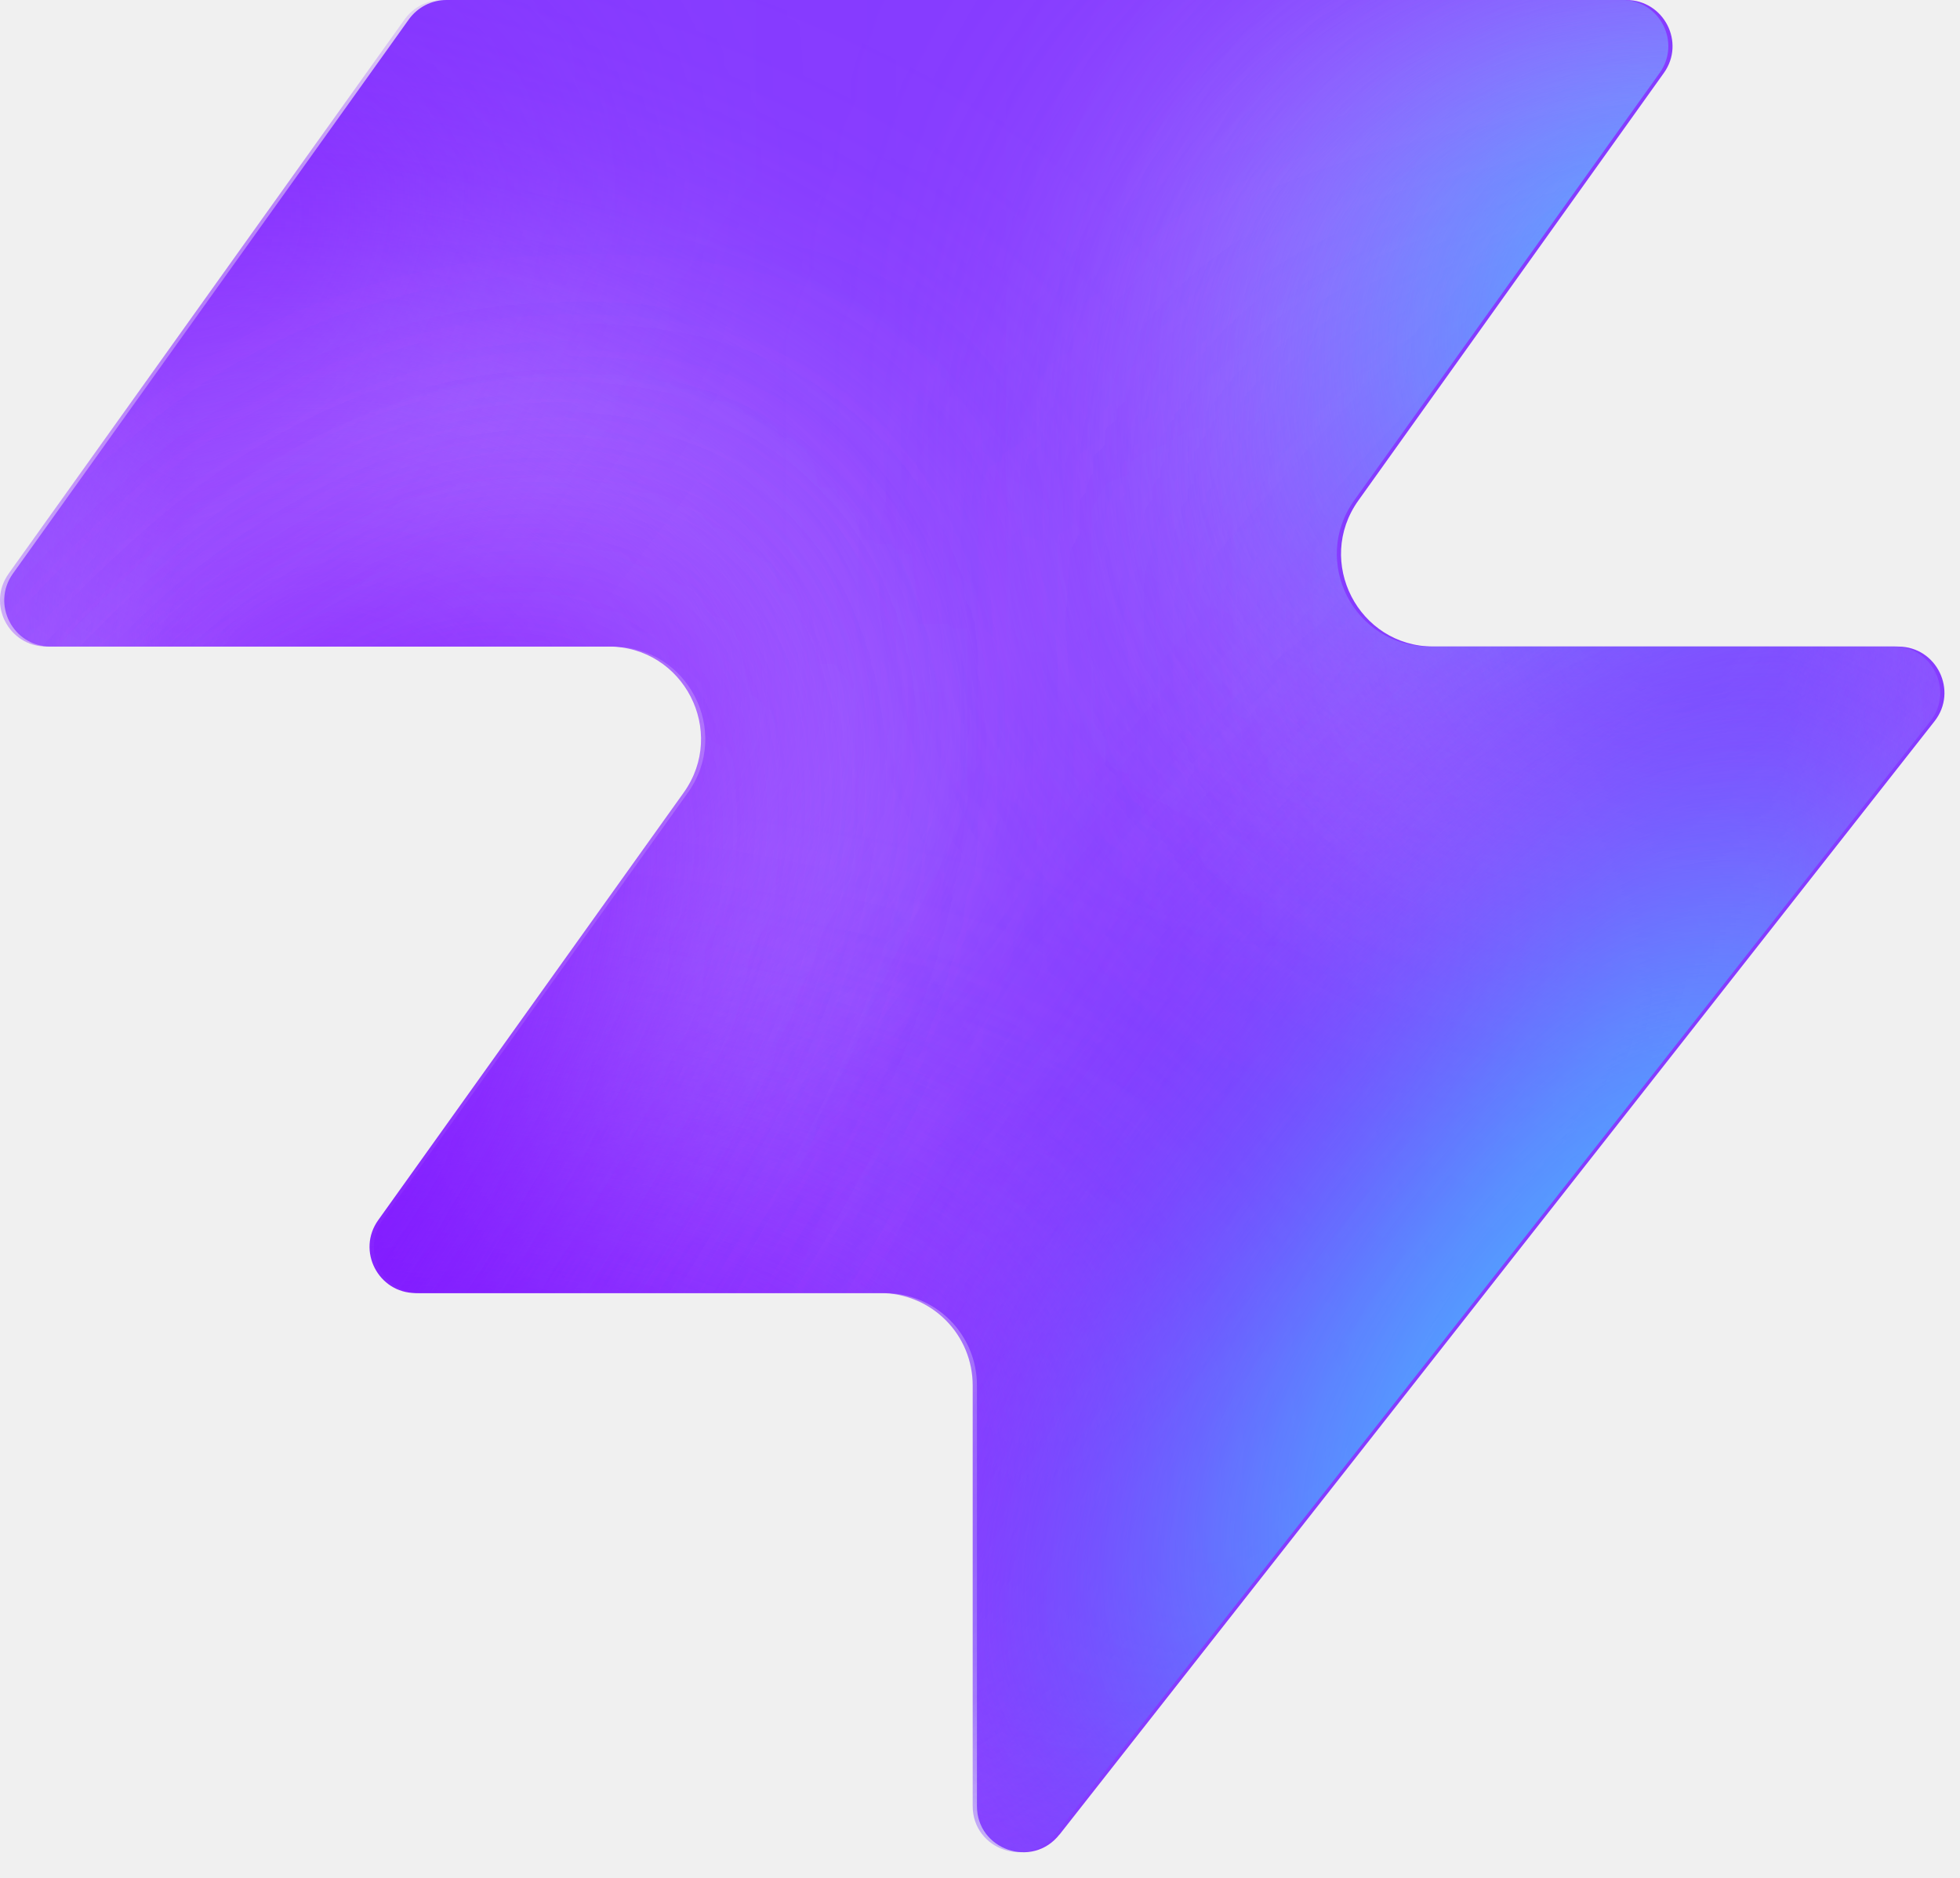
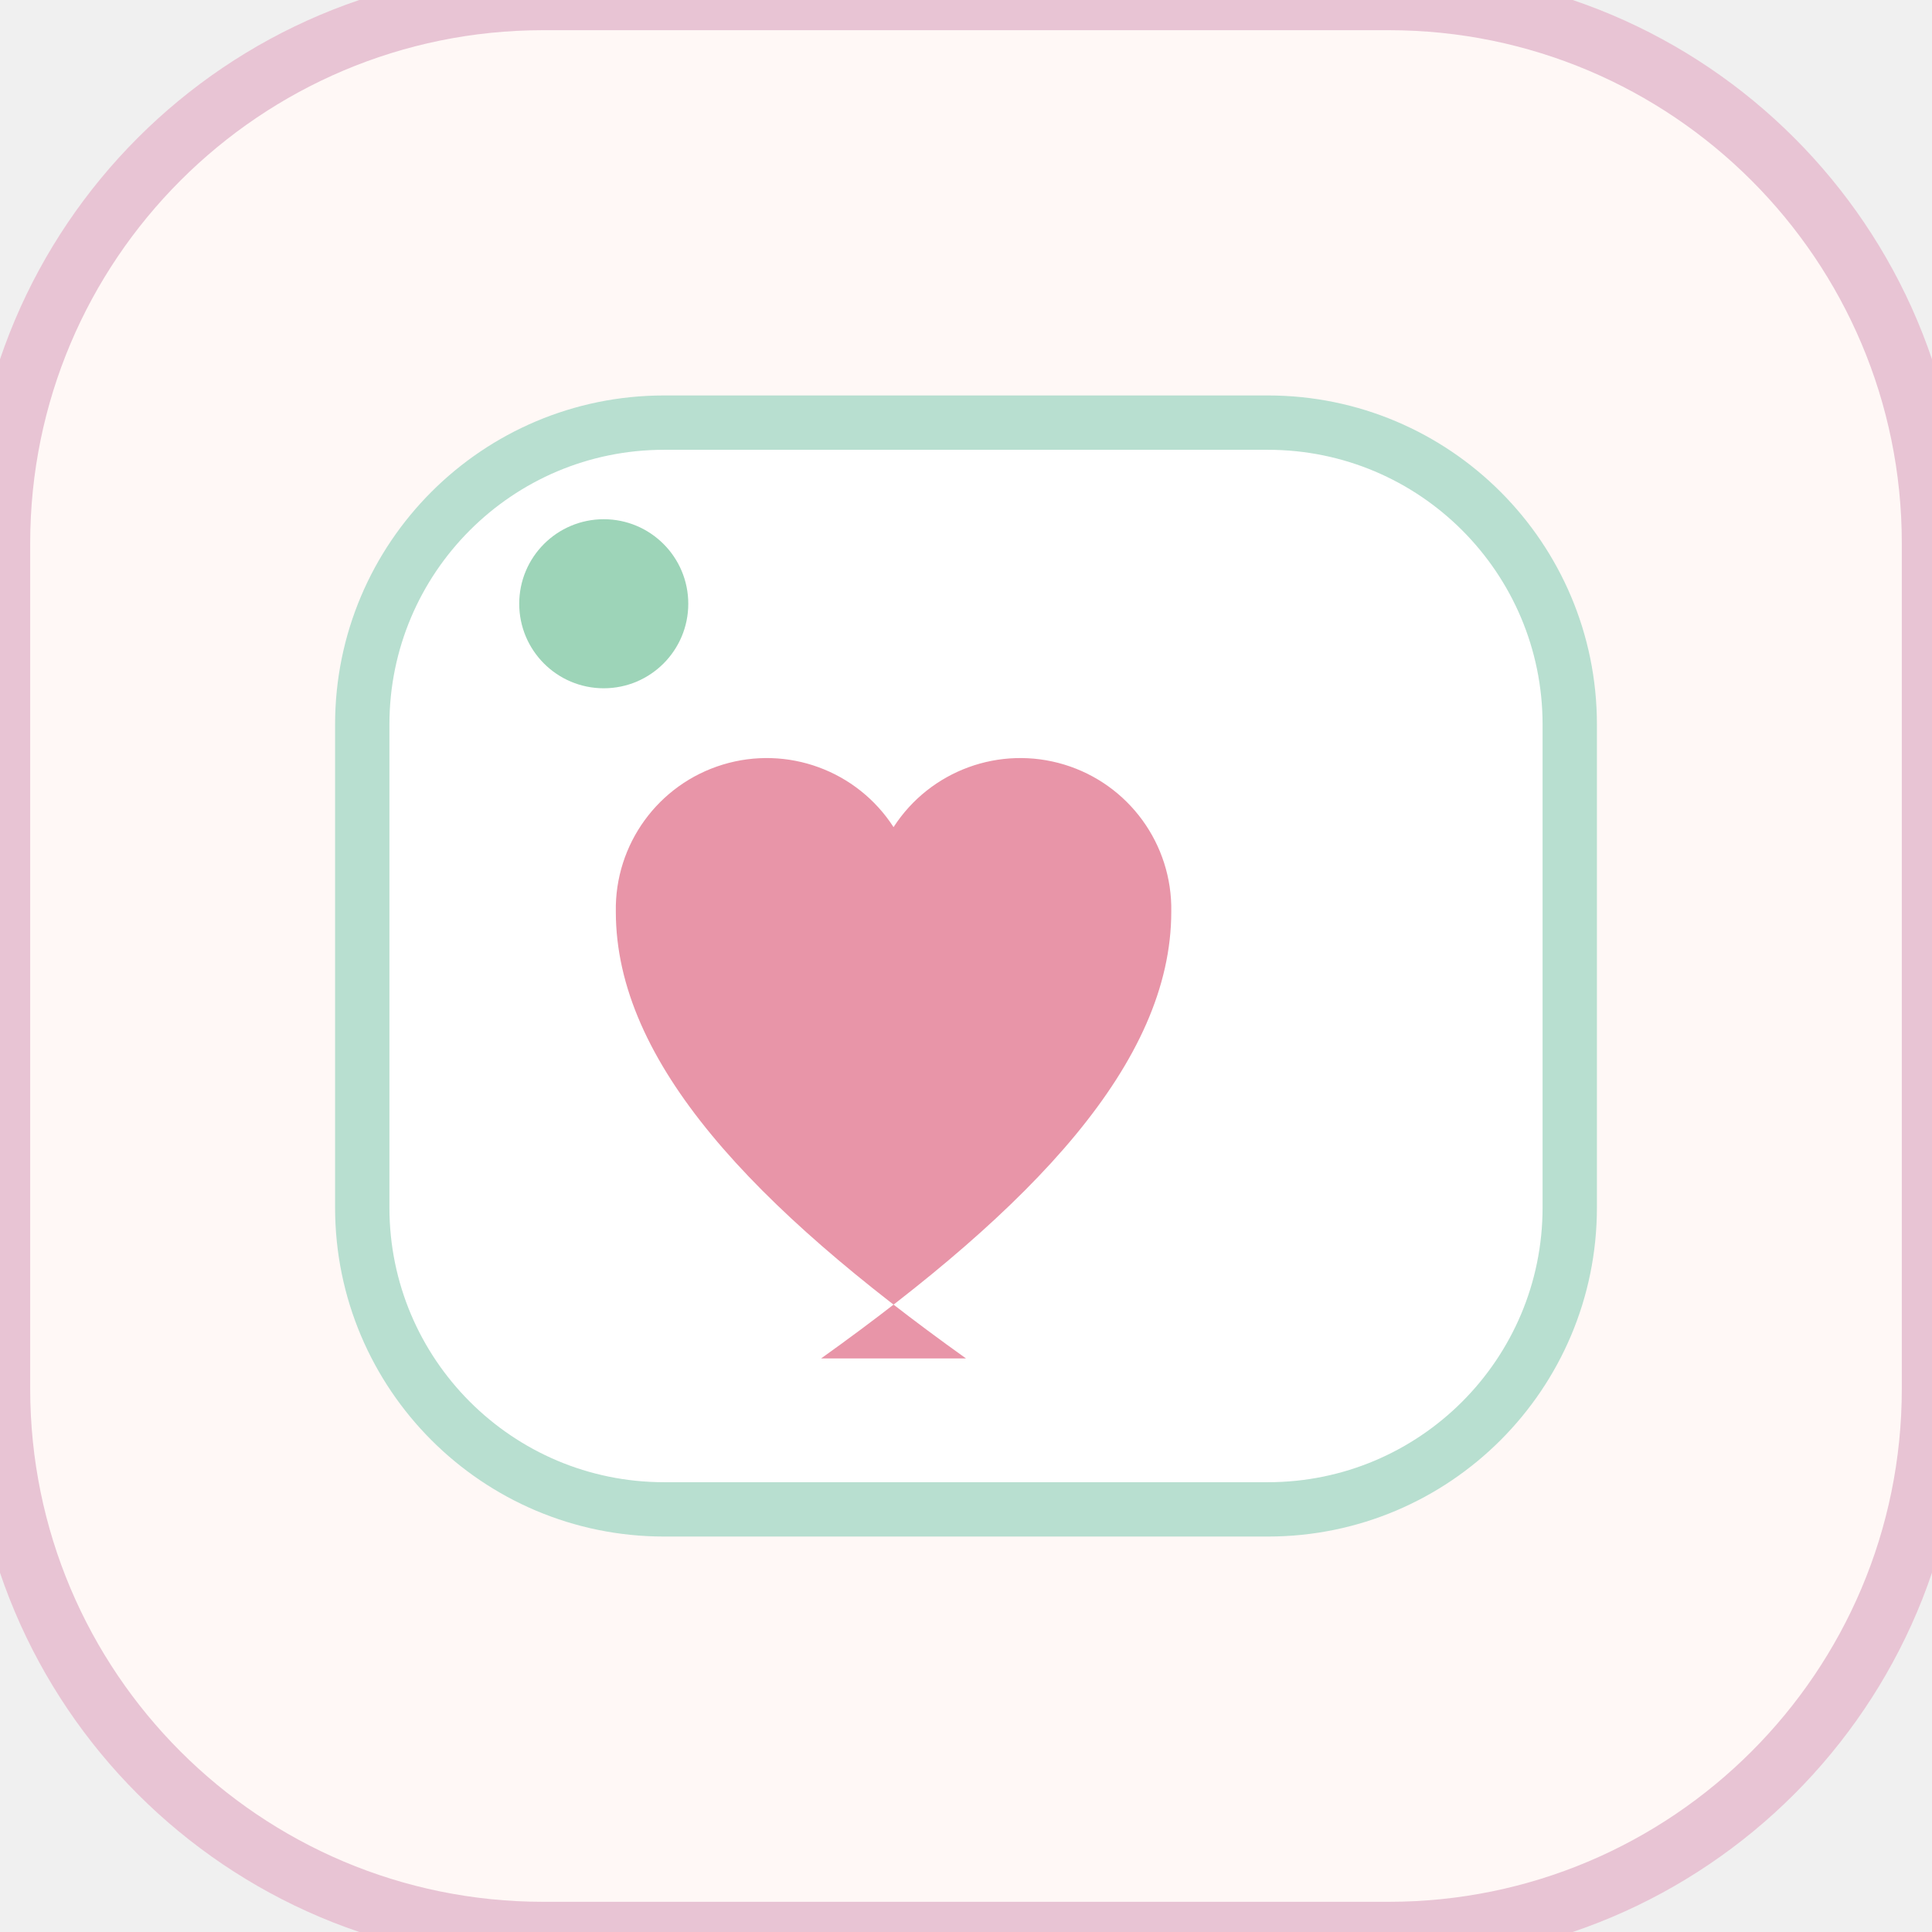
- <svg xmlns="http://www.w3.org/2000/svg" width="48" height="46" fill="none" viewBox="0 0 48 46">
-   <path fill="#863bff" d="M25.946 44.938c-.664.845-2.021.375-2.021-.698V33.937a2.26 2.26 0 0 0-2.262-2.262H10.287c-.92 0-1.456-1.04-.92-1.788l7.48-10.471c1.07-1.497 0-3.578-1.842-3.578H1.237c-.92 0-1.456-1.04-.92-1.788L10.013.474c.214-.297.556-.474.92-.474h28.894c.92 0 1.456 1.04.92 1.788l-7.48 10.471c-1.07 1.498 0 3.579 1.842 3.579h11.377c.943 0 1.473 1.088.89 1.83L25.947 44.94z" style="fill:#863bff;fill:color(display-p3 .525 .23 1);fill-opacity:1" />
-   <mask id="a" width="48" height="46" x="0" y="0" maskUnits="userSpaceOnUse" style="mask-type:alpha">
-     <path fill="#000" d="M25.842 44.938c-.664.844-2.021.375-2.021-.698V33.937a2.26 2.26 0 0 0-2.262-2.262H10.183c-.92 0-1.456-1.04-.92-1.788l7.48-10.471c1.07-1.498 0-3.579-1.842-3.579H1.133c-.92 0-1.456-1.04-.92-1.787L9.91.473c.214-.297.556-.474.92-.474h28.894c.92 0 1.456 1.04.92 1.788l-7.48 10.471c-1.07 1.498 0 3.578 1.842 3.578h11.377c.943 0 1.473 1.088.89 1.832L25.843 44.94z" style="fill:#000;fill-opacity:1" />
-   </mask>
-   <g mask="url(#a)">
-     <g filter="url(#b)">
-       <ellipse cx="5.508" cy="14.704" fill="#ede6ff" rx="5.508" ry="14.704" style="fill:#ede6ff;fill:color(display-p3 .927 .903 1);fill-opacity:1" transform="matrix(.00324 1 1 -.00324 -4.47 31.516)" />
-     </g>
-     <g filter="url(#c)">
-       <ellipse cx="10.399" cy="29.851" fill="#ede6ff" rx="10.399" ry="29.851" style="fill:#ede6ff;fill:color(display-p3 .927 .903 1);fill-opacity:1" transform="matrix(.00324 1 1 -.00324 -39.328 7.883)" />
-     </g>
-     <g filter="url(#d)">
-       <ellipse cx="5.508" cy="30.487" fill="#7e14ff" rx="5.508" ry="30.487" style="fill:#7e14ff;fill:color(display-p3 .492 .077 1);fill-opacity:1" transform="rotate(89.814 -25.913 -14.639)scale(1 -1)" />
-     </g>
-     <g filter="url(#e)">
-       <ellipse cx="5.508" cy="30.599" fill="#7e14ff" rx="5.508" ry="30.599" style="fill:#7e14ff;fill:color(display-p3 .492 .077 1);fill-opacity:1" transform="rotate(89.814 -32.644 -3.334)scale(1 -1)" />
-     </g>
-     <g filter="url(#f)">
-       <ellipse cx="5.508" cy="30.599" fill="#7e14ff" rx="5.508" ry="30.599" style="fill:#7e14ff;fill:color(display-p3 .492 .077 1);fill-opacity:1" transform="matrix(.00324 1 1 -.00324 -34.34 30.47)" />
-     </g>
-     <g filter="url(#g)">
-       <ellipse cx="14.072" cy="22.078" fill="#ede6ff" rx="14.072" ry="22.078" style="fill:#ede6ff;fill:color(display-p3 .927 .903 1);fill-opacity:1" transform="rotate(93.35 24.506 48.493)scale(-1 1)" />
-     </g>
-     <g filter="url(#h)">
-       <ellipse cx="3.47" cy="21.501" fill="#7e14ff" rx="3.47" ry="21.501" style="fill:#7e14ff;fill:color(display-p3 .492 .077 1);fill-opacity:1" transform="rotate(89.009 28.708 47.59)scale(-1 1)" />
-     </g>
-     <g filter="url(#i)">
-       <ellipse cx="3.47" cy="21.501" fill="#7e14ff" rx="3.47" ry="21.501" style="fill:#7e14ff;fill:color(display-p3 .492 .077 1);fill-opacity:1" transform="rotate(89.009 28.708 47.59)scale(-1 1)" />
-     </g>
-     <g filter="url(#j)">
-       <ellipse cx=".387" cy="8.972" fill="#7e14ff" rx="4.407" ry="29.108" style="fill:#7e14ff;fill:color(display-p3 .492 .077 1);fill-opacity:1" transform="rotate(39.51 .387 8.972)" />
-     </g>
-     <g filter="url(#k)">
-       <ellipse cx="47.523" cy="-6.092" fill="#7e14ff" rx="4.407" ry="29.108" style="fill:#7e14ff;fill:color(display-p3 .492 .077 1);fill-opacity:1" transform="rotate(37.892 47.523 -6.092)" />
-     </g>
-     <g filter="url(#l)">
-       <ellipse cx="41.412" cy="6.333" fill="#47bfff" rx="5.971" ry="9.665" style="fill:#47bfff;fill:color(display-p3 .28 .748 1);fill-opacity:1" transform="rotate(37.892 41.412 6.333)" />
-     </g>
-     <g filter="url(#m)">
-       <ellipse cx="-1.879" cy="38.332" fill="#7e14ff" rx="4.407" ry="29.108" style="fill:#7e14ff;fill:color(display-p3 .492 .077 1);fill-opacity:1" transform="rotate(37.892 -1.88 38.332)" />
-     </g>
-     <g filter="url(#n)">
-       <ellipse cx="-1.879" cy="38.332" fill="#7e14ff" rx="4.407" ry="29.108" style="fill:#7e14ff;fill:color(display-p3 .492 .077 1);fill-opacity:1" transform="rotate(37.892 -1.88 38.332)" />
-     </g>
-     <g filter="url(#o)">
-       <ellipse cx="35.651" cy="29.907" fill="#7e14ff" rx="4.407" ry="29.108" style="fill:#7e14ff;fill:color(display-p3 .492 .077 1);fill-opacity:1" transform="rotate(37.892 35.651 29.907)" />
-     </g>
-     <g filter="url(#p)">
-       <ellipse cx="38.418" cy="32.4" fill="#47bfff" rx="5.971" ry="15.297" style="fill:#47bfff;fill:color(display-p3 .28 .748 1);fill-opacity:1" transform="rotate(37.892 38.418 32.4)" />
-     </g>
-   </g>
-   <defs>
-     <filter id="b" width="60.045" height="41.654" x="-19.77" y="16.149" color-interpolation-filters="sRGB" filterUnits="userSpaceOnUse">
-       <feFlood flood-opacity="0" result="BackgroundImageFix" />
-       <feBlend in="SourceGraphic" in2="BackgroundImageFix" result="shape" />
-       <feGaussianBlur result="effect1_foregroundBlur_2002_17158" stdDeviation="7.659" />
-     </filter>
-     <filter id="c" width="90.34" height="51.437" x="-54.613" y="-7.533" color-interpolation-filters="sRGB" filterUnits="userSpaceOnUse">
-       <feFlood flood-opacity="0" result="BackgroundImageFix" />
-       <feBlend in="SourceGraphic" in2="BackgroundImageFix" result="shape" />
-       <feGaussianBlur result="effect1_foregroundBlur_2002_17158" stdDeviation="7.659" />
-     </filter>
-     <filter id="d" width="79.355" height="29.4" x="-49.64" y="2.03" color-interpolation-filters="sRGB" filterUnits="userSpaceOnUse">
-       <feFlood flood-opacity="0" result="BackgroundImageFix" />
-       <feBlend in="SourceGraphic" in2="BackgroundImageFix" result="shape" />
-       <feGaussianBlur result="effect1_foregroundBlur_2002_17158" stdDeviation="4.596" />
-     </filter>
-     <filter id="e" width="79.579" height="29.4" x="-45.045" y="20.029" color-interpolation-filters="sRGB" filterUnits="userSpaceOnUse">
-       <feFlood flood-opacity="0" result="BackgroundImageFix" />
-       <feBlend in="SourceGraphic" in2="BackgroundImageFix" result="shape" />
-       <feGaussianBlur result="effect1_foregroundBlur_2002_17158" stdDeviation="4.596" />
-     </filter>
-     <filter id="f" width="79.579" height="29.4" x="-43.513" y="21.178" color-interpolation-filters="sRGB" filterUnits="userSpaceOnUse">
-       <feFlood flood-opacity="0" result="BackgroundImageFix" />
-       <feBlend in="SourceGraphic" in2="BackgroundImageFix" result="shape" />
-       <feGaussianBlur result="effect1_foregroundBlur_2002_17158" stdDeviation="4.596" />
-     </filter>
-     <filter id="g" width="74.749" height="58.852" x="15.756" y="-17.901" color-interpolation-filters="sRGB" filterUnits="userSpaceOnUse">
-       <feFlood flood-opacity="0" result="BackgroundImageFix" />
-       <feBlend in="SourceGraphic" in2="BackgroundImageFix" result="shape" />
-       <feGaussianBlur result="effect1_foregroundBlur_2002_17158" stdDeviation="7.659" />
-     </filter>
-     <filter id="h" width="61.377" height="25.362" x="23.548" y="2.284" color-interpolation-filters="sRGB" filterUnits="userSpaceOnUse">
-       <feFlood flood-opacity="0" result="BackgroundImageFix" />
-       <feBlend in="SourceGraphic" in2="BackgroundImageFix" result="shape" />
-       <feGaussianBlur result="effect1_foregroundBlur_2002_17158" stdDeviation="4.596" />
-     </filter>
-     <filter id="i" width="61.377" height="25.362" x="23.548" y="2.284" color-interpolation-filters="sRGB" filterUnits="userSpaceOnUse">
-       <feFlood flood-opacity="0" result="BackgroundImageFix" />
-       <feBlend in="SourceGraphic" in2="BackgroundImageFix" result="shape" />
-       <feGaussianBlur result="effect1_foregroundBlur_2002_17158" stdDeviation="4.596" />
-     </filter>
-     <filter id="j" width="56.045" height="63.649" x="-27.636" y="-22.853" color-interpolation-filters="sRGB" filterUnits="userSpaceOnUse">
-       <feFlood flood-opacity="0" result="BackgroundImageFix" />
-       <feBlend in="SourceGraphic" in2="BackgroundImageFix" result="shape" />
-       <feGaussianBlur result="effect1_foregroundBlur_2002_17158" stdDeviation="4.596" />
-     </filter>
-     <filter id="k" width="54.814" height="64.646" x="20.116" y="-38.415" color-interpolation-filters="sRGB" filterUnits="userSpaceOnUse">
-       <feFlood flood-opacity="0" result="BackgroundImageFix" />
-       <feBlend in="SourceGraphic" in2="BackgroundImageFix" result="shape" />
-       <feGaussianBlur result="effect1_foregroundBlur_2002_17158" stdDeviation="4.596" />
-     </filter>
-     <filter id="l" width="33.541" height="35.313" x="24.641" y="-11.323" color-interpolation-filters="sRGB" filterUnits="userSpaceOnUse">
-       <feFlood flood-opacity="0" result="BackgroundImageFix" />
-       <feBlend in="SourceGraphic" in2="BackgroundImageFix" result="shape" />
-       <feGaussianBlur result="effect1_foregroundBlur_2002_17158" stdDeviation="4.596" />
-     </filter>
-     <filter id="m" width="54.814" height="64.646" x="-29.286" y="6.009" color-interpolation-filters="sRGB" filterUnits="userSpaceOnUse">
-       <feFlood flood-opacity="0" result="BackgroundImageFix" />
-       <feBlend in="SourceGraphic" in2="BackgroundImageFix" result="shape" />
-       <feGaussianBlur result="effect1_foregroundBlur_2002_17158" stdDeviation="4.596" />
-     </filter>
-     <filter id="n" width="54.814" height="64.646" x="-29.286" y="6.009" color-interpolation-filters="sRGB" filterUnits="userSpaceOnUse">
-       <feFlood flood-opacity="0" result="BackgroundImageFix" />
-       <feBlend in="SourceGraphic" in2="BackgroundImageFix" result="shape" />
-       <feGaussianBlur result="effect1_foregroundBlur_2002_17158" stdDeviation="4.596" />
-     </filter>
-     <filter id="o" width="54.814" height="64.646" x="8.244" y="-2.416" color-interpolation-filters="sRGB" filterUnits="userSpaceOnUse">
-       <feFlood flood-opacity="0" result="BackgroundImageFix" />
-       <feBlend in="SourceGraphic" in2="BackgroundImageFix" result="shape" />
-       <feGaussianBlur result="effect1_foregroundBlur_2002_17158" stdDeviation="4.596" />
-     </filter>
-     <filter id="p" width="39.409" height="43.623" x="18.713" y="10.588" color-interpolation-filters="sRGB" filterUnits="userSpaceOnUse">
-       <feFlood flood-opacity="0" result="BackgroundImageFix" />
-       <feBlend in="SourceGraphic" in2="BackgroundImageFix" result="shape" />
-       <feGaussianBlur result="effect1_foregroundBlur_2002_17158" stdDeviation="4.596" />
-     </filter>
-   </defs>
+ <svg xmlns="http://www.w3.org/2000/svg" viewBox="0 0 32 32" fill="none">
+   <rect width="32" height="32" rx="9" fill="#fff8f6" stroke="#e8c4d4" stroke-width="1" />
+   <rect x="6" y="7" width="20" height="18" rx="5" fill="#fff" stroke="#b8dfd0" stroke-width="0.9" />
+   <path fill="#e895a8" d="M16 22.5c-3.5-2.5-5.8-4.9-5.8-7.4a2.5 2.5 0 0 1 4.6-1.4 2.5 2.5 0 0 1 4.6 1.4c0 2.5-2.3 4.9-5.8 7.4h.4Z" />
+   <circle cx="10" cy="10" r="1.4" fill="#9dd4b8" />
</svg>
